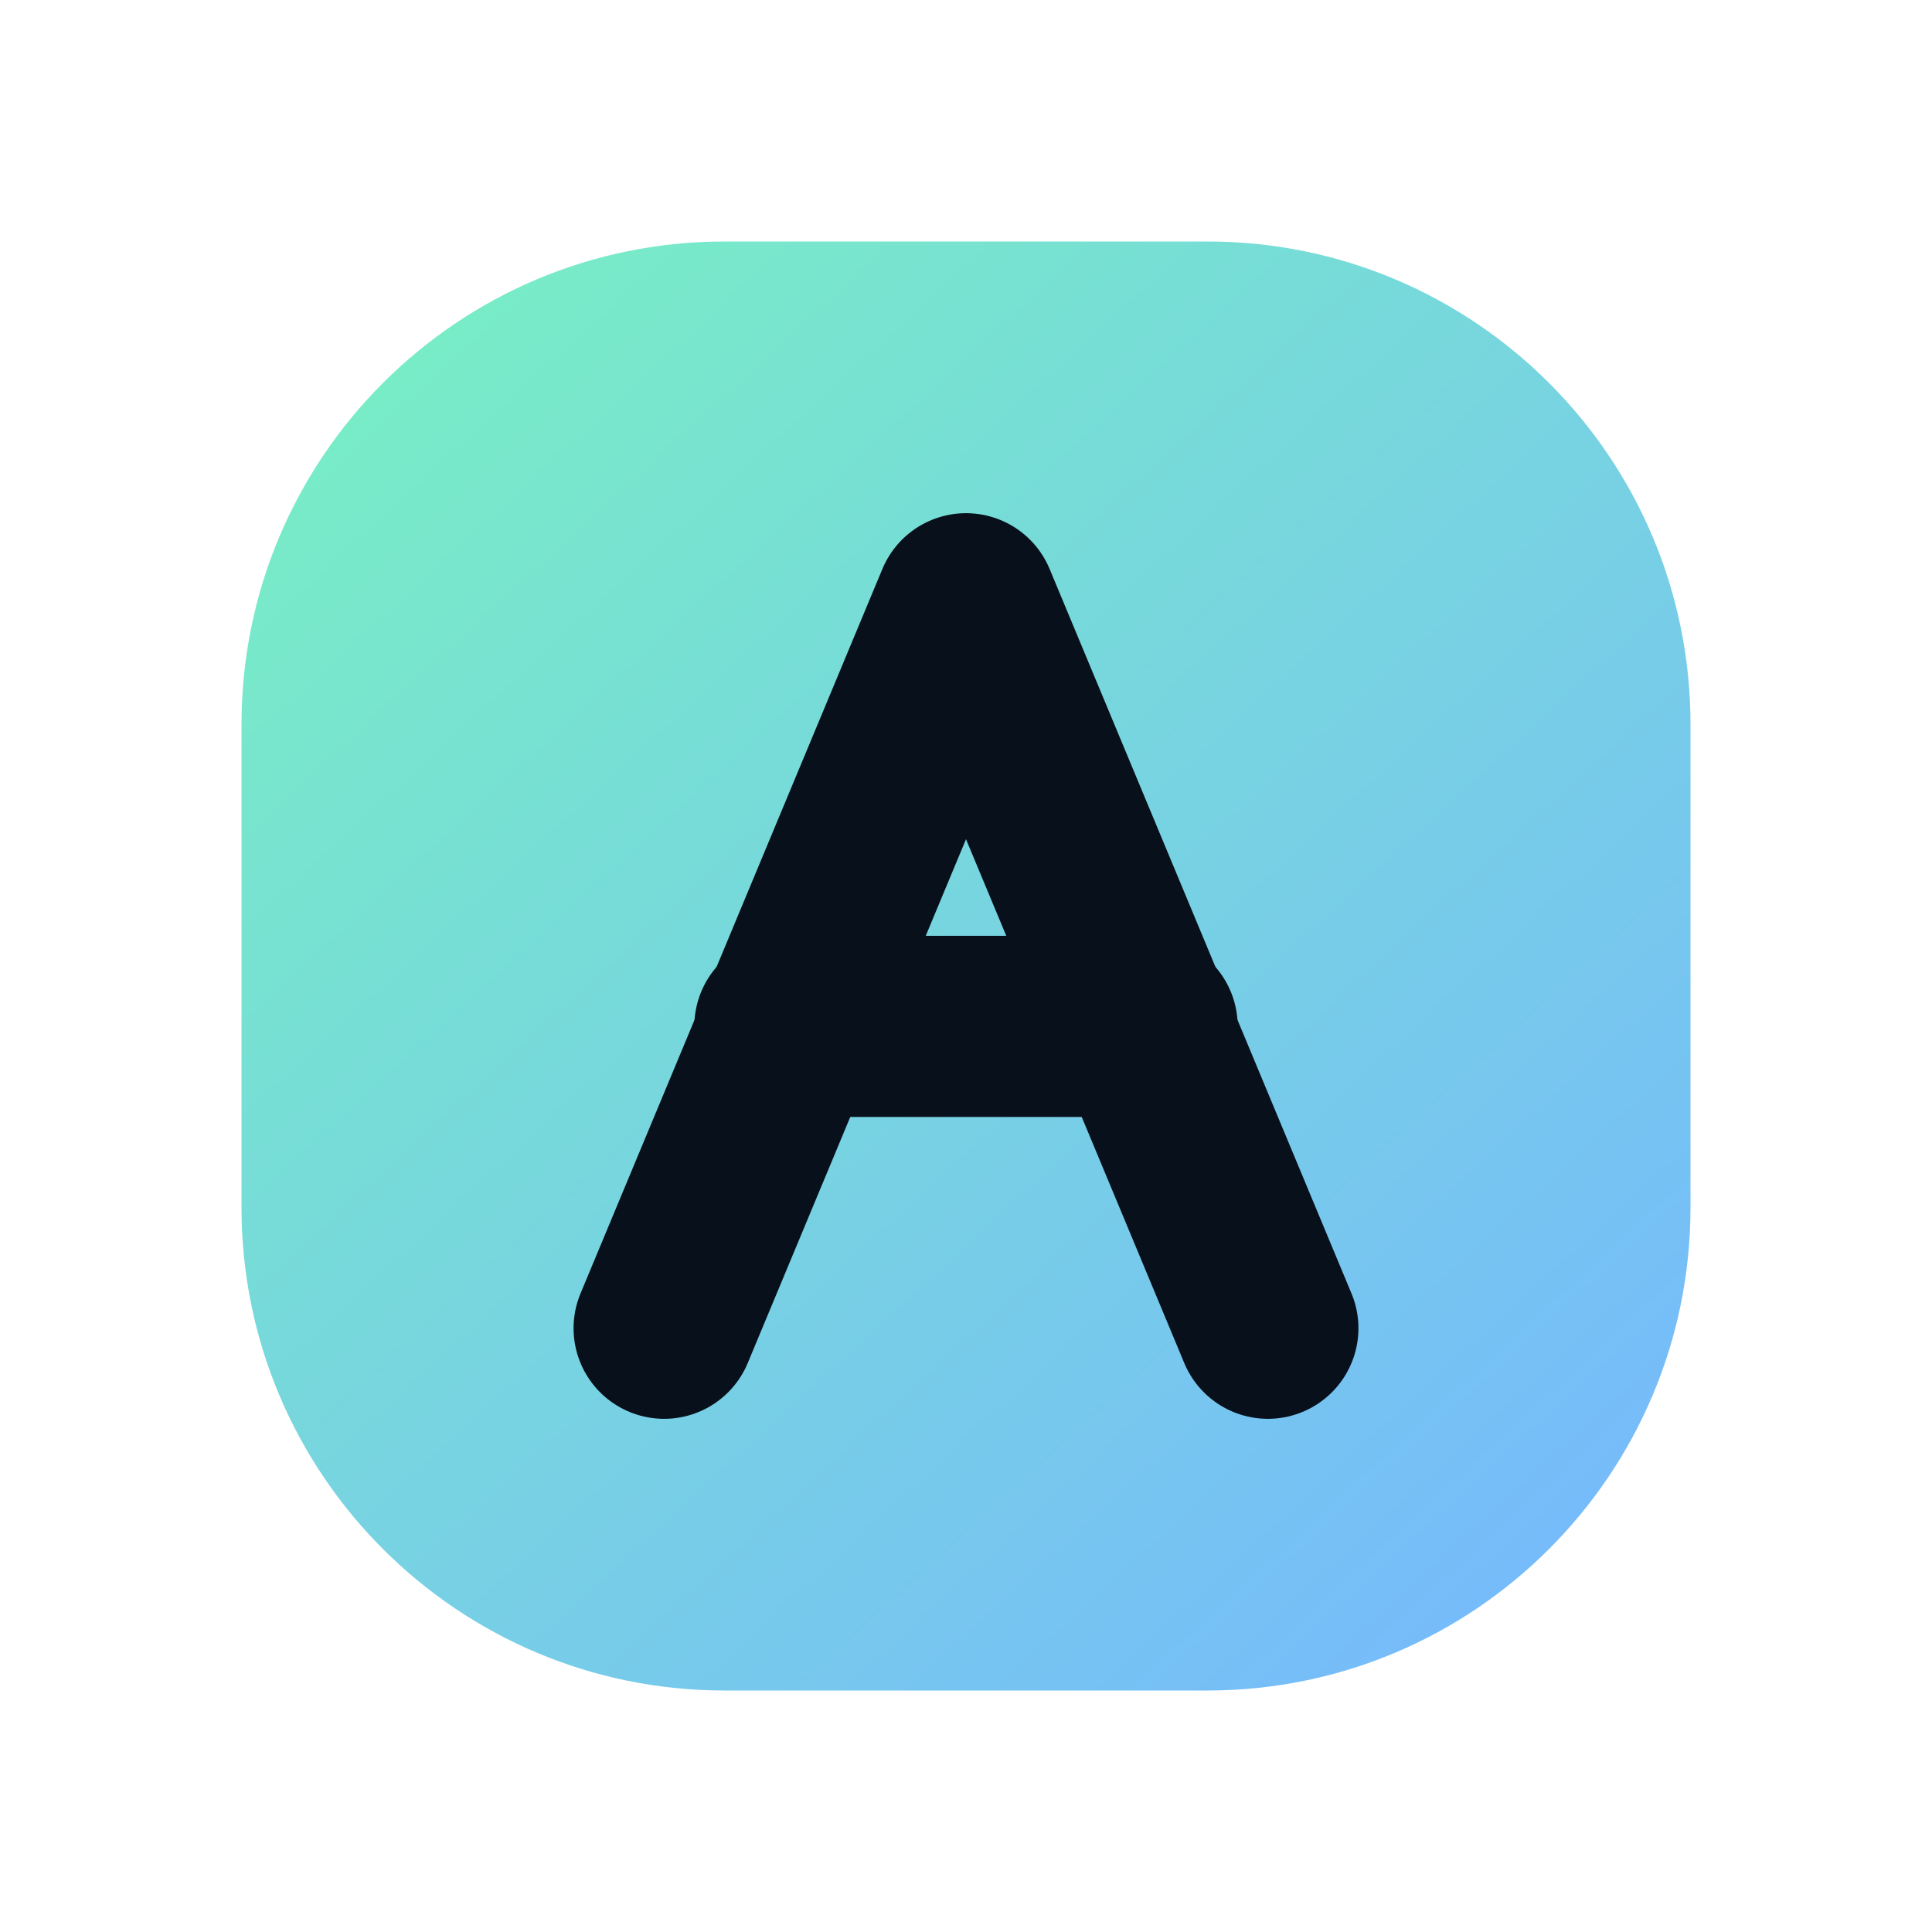
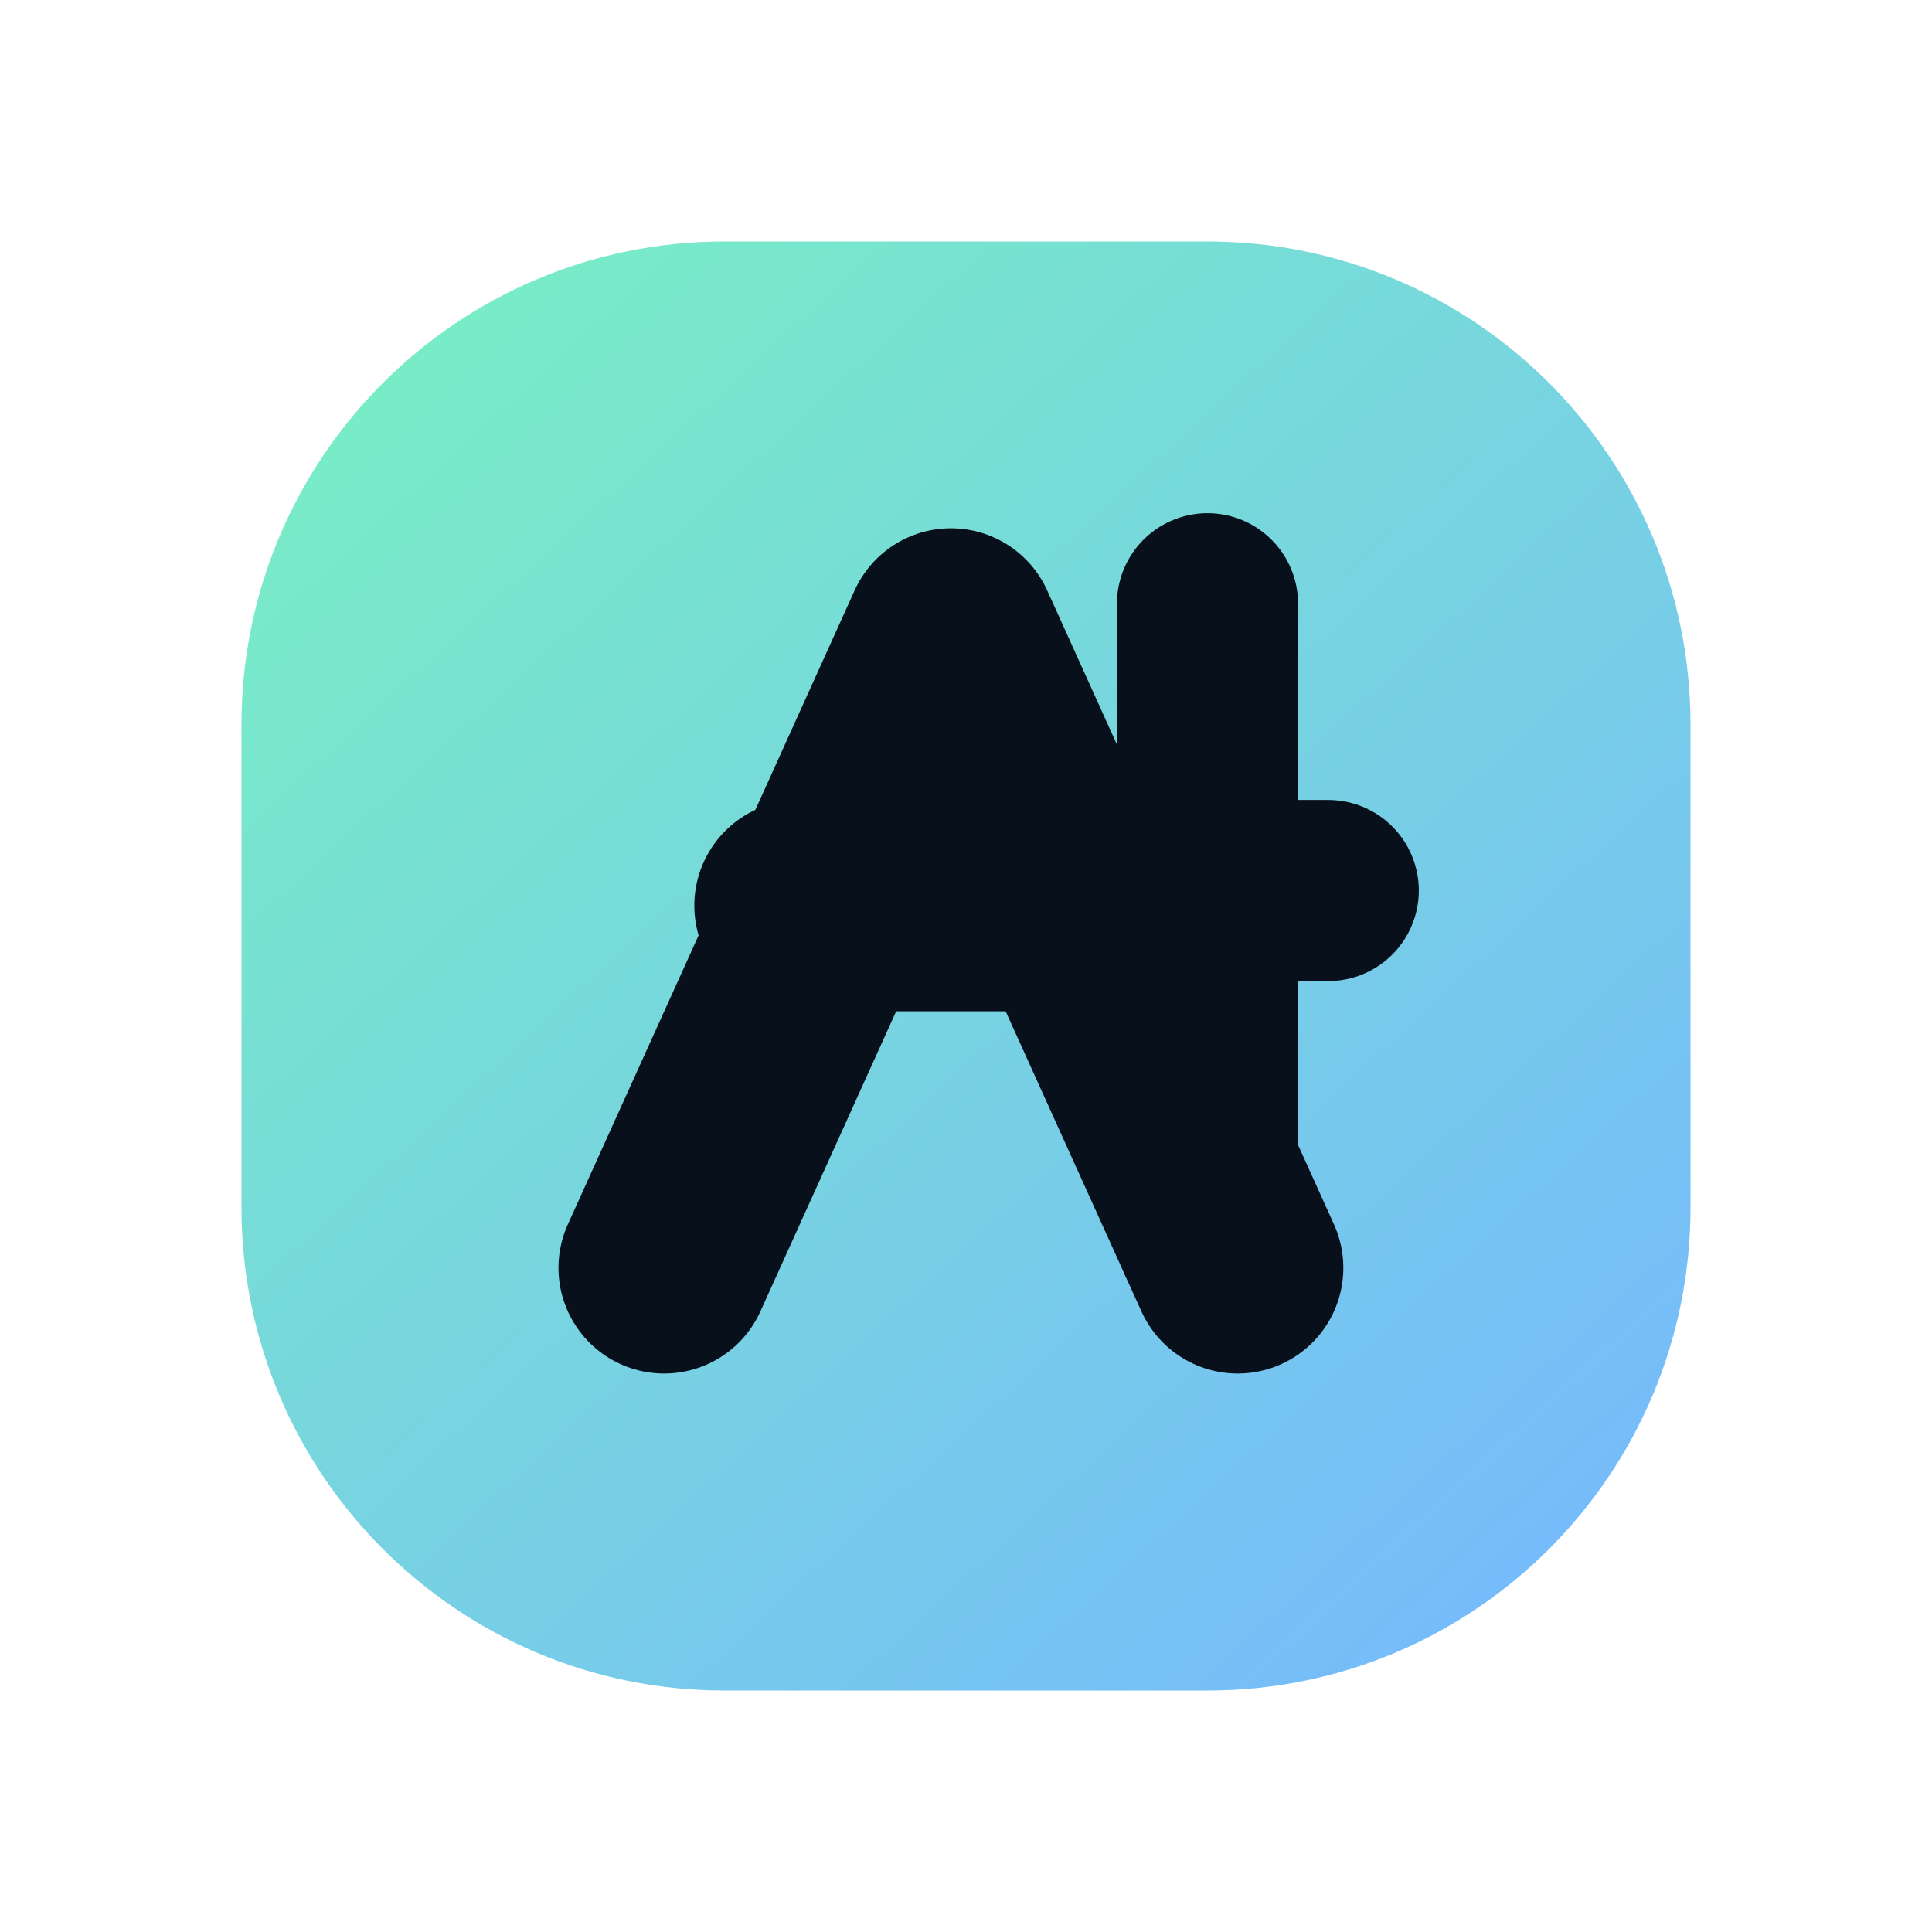
<svg xmlns="http://www.w3.org/2000/svg" viewBox="0 0 64 64" role="img" aria-label="Aprice">
  <defs>
    <linearGradient id="g" x1="10" y1="8" x2="54" y2="56" gradientUnits="userSpaceOnUse">
      <stop offset="0%" stop-color="#78f0c2" />
      <stop offset="100%" stop-color="#76b7ff" />
    </linearGradient>
  </defs>
  <rect x="8" y="8" width="48" height="48" rx="16" fill="url(#g)" />
-   <path d="M22 44L32 20l10 24" fill="none" stroke="#08101b" stroke-width="6" stroke-linecap="round" stroke-linejoin="round" />
-   <path d="M26 34h12" fill="none" stroke="#08101b" stroke-width="6" stroke-linecap="round" />
+   <path d="M22 42L31.5 21L41 42" fill="none" stroke="#08101b" stroke-width="7" stroke-linecap="round" stroke-linejoin="round" />
+   <path d="M26.5 30H35" fill="none" stroke="#08101b" stroke-width="7" stroke-linecap="round" />
+   <path d="M40 20V41" fill="none" stroke="#08101b" stroke-width="6" stroke-linecap="round" />
+   <path d="M36 29.5H44" fill="none" stroke="#08101b" stroke-width="6" stroke-linecap="round" />
</svg>
